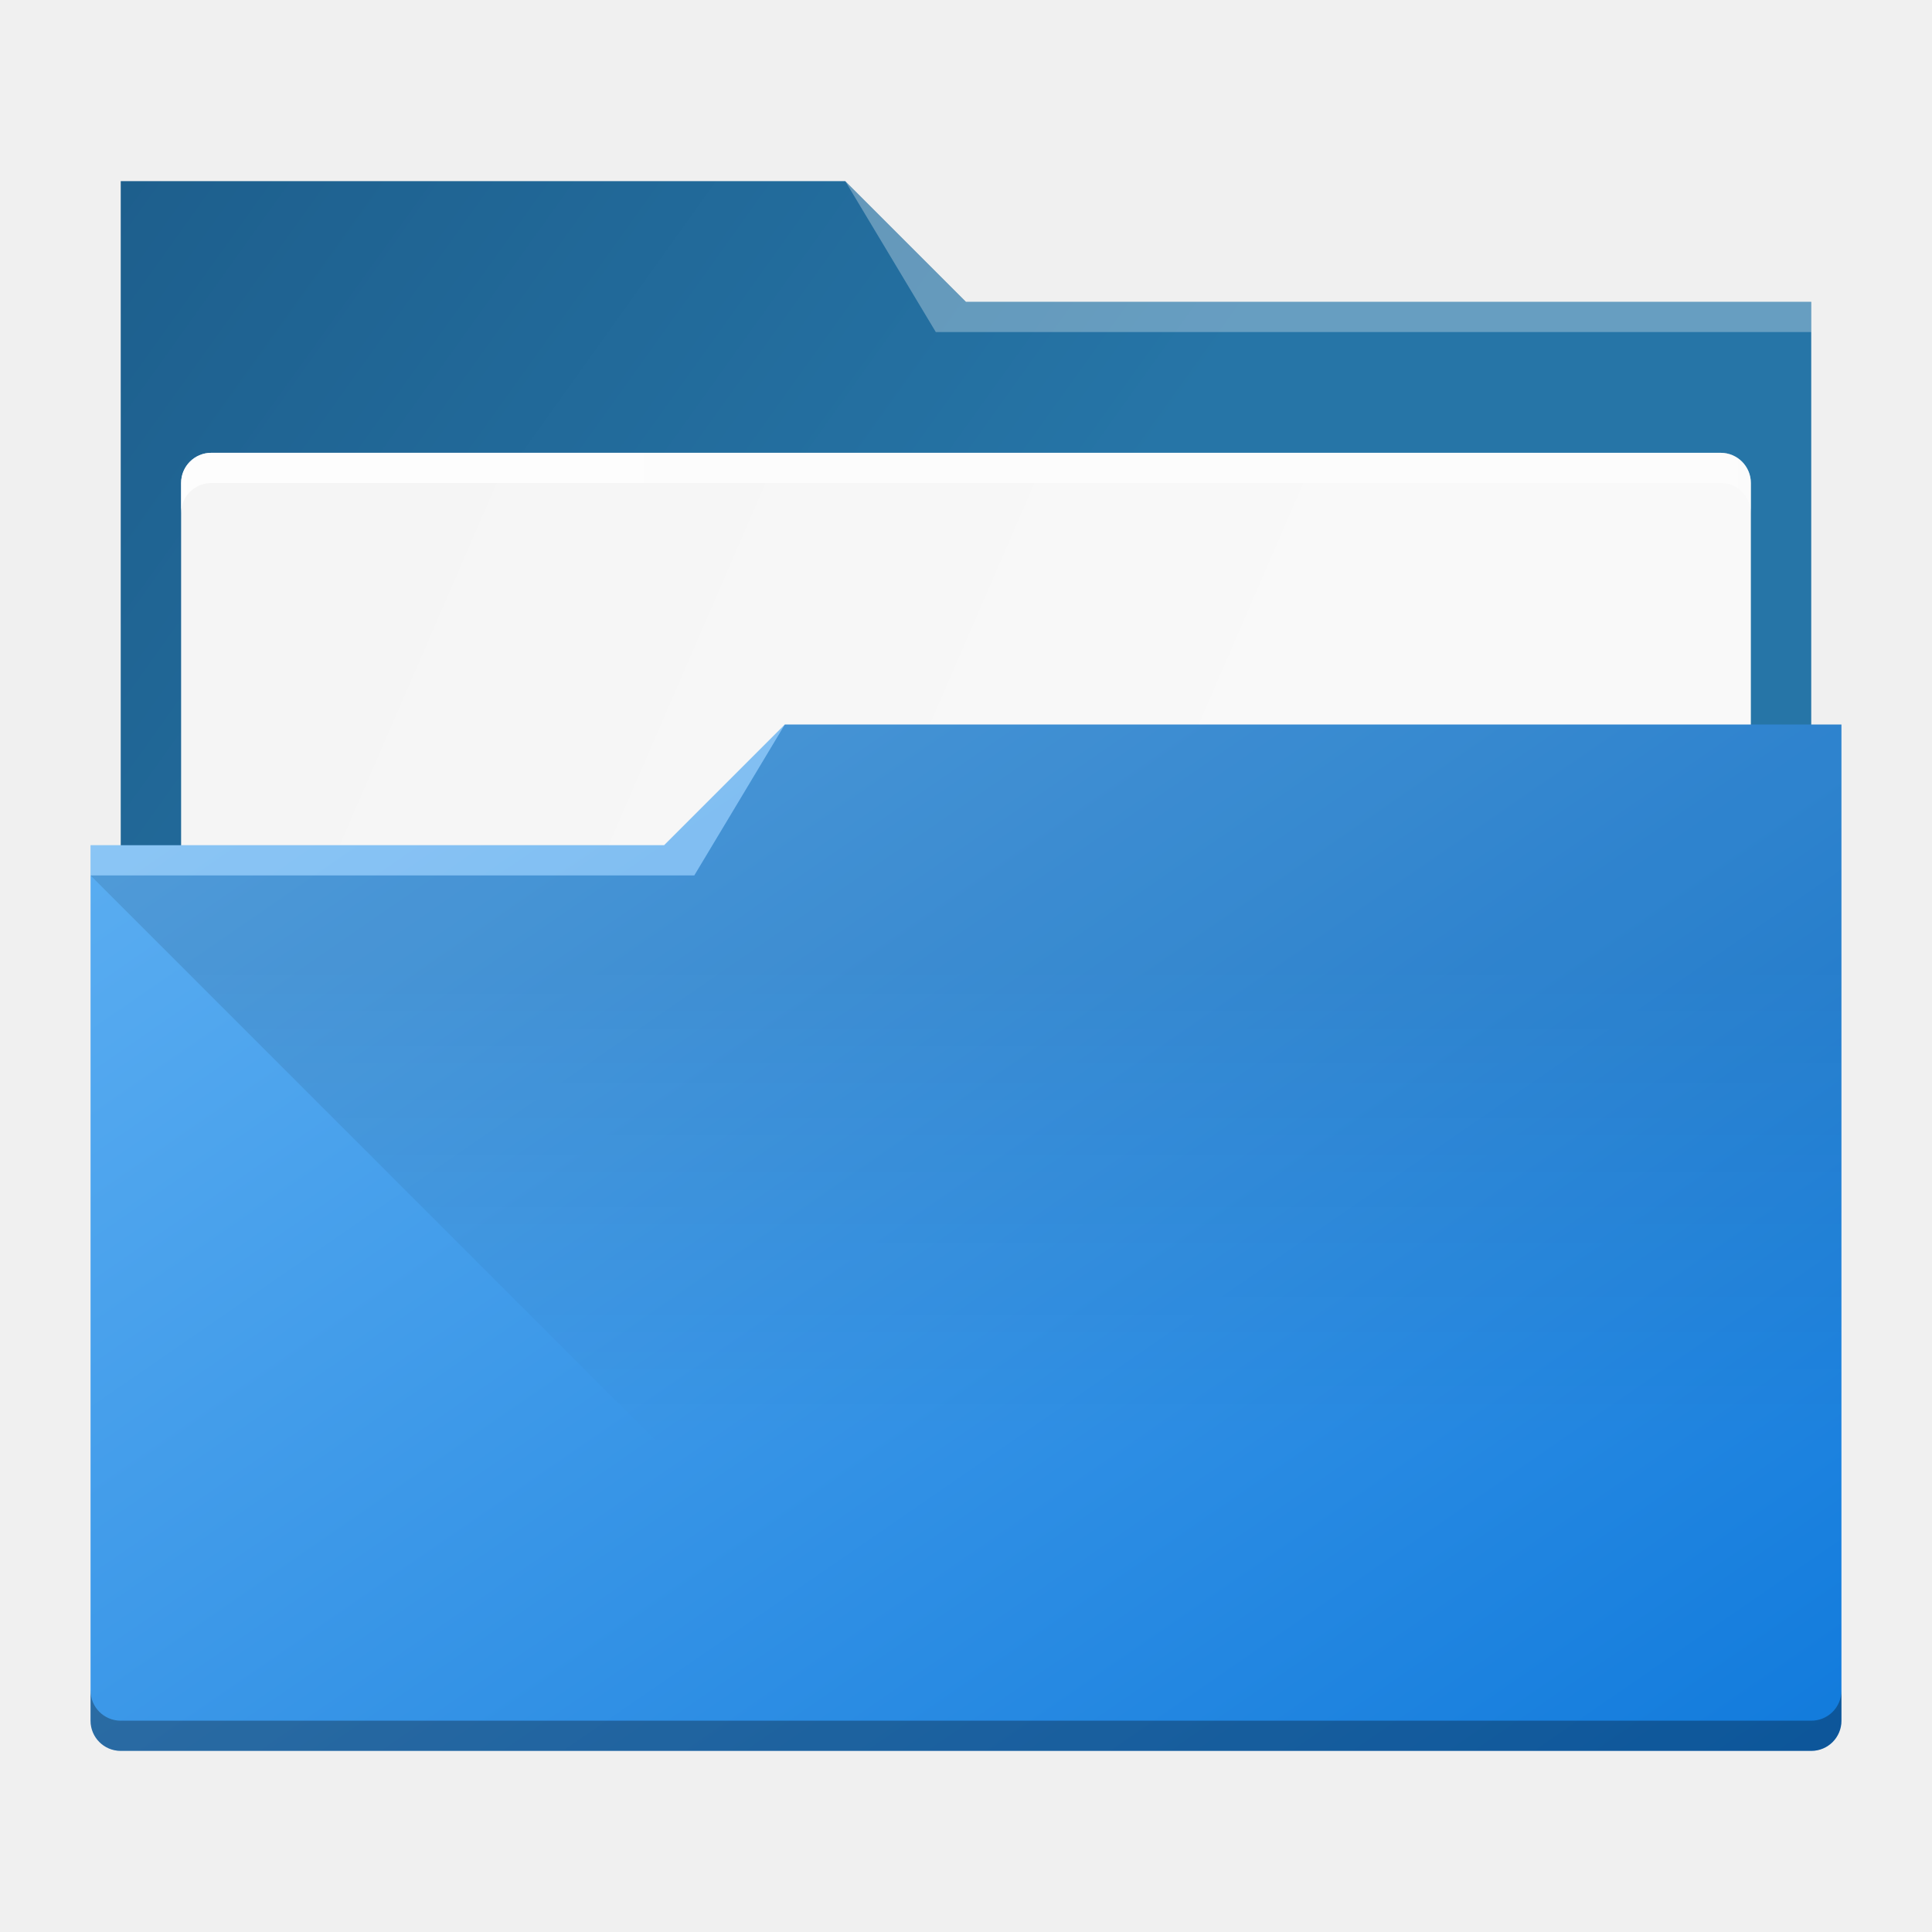
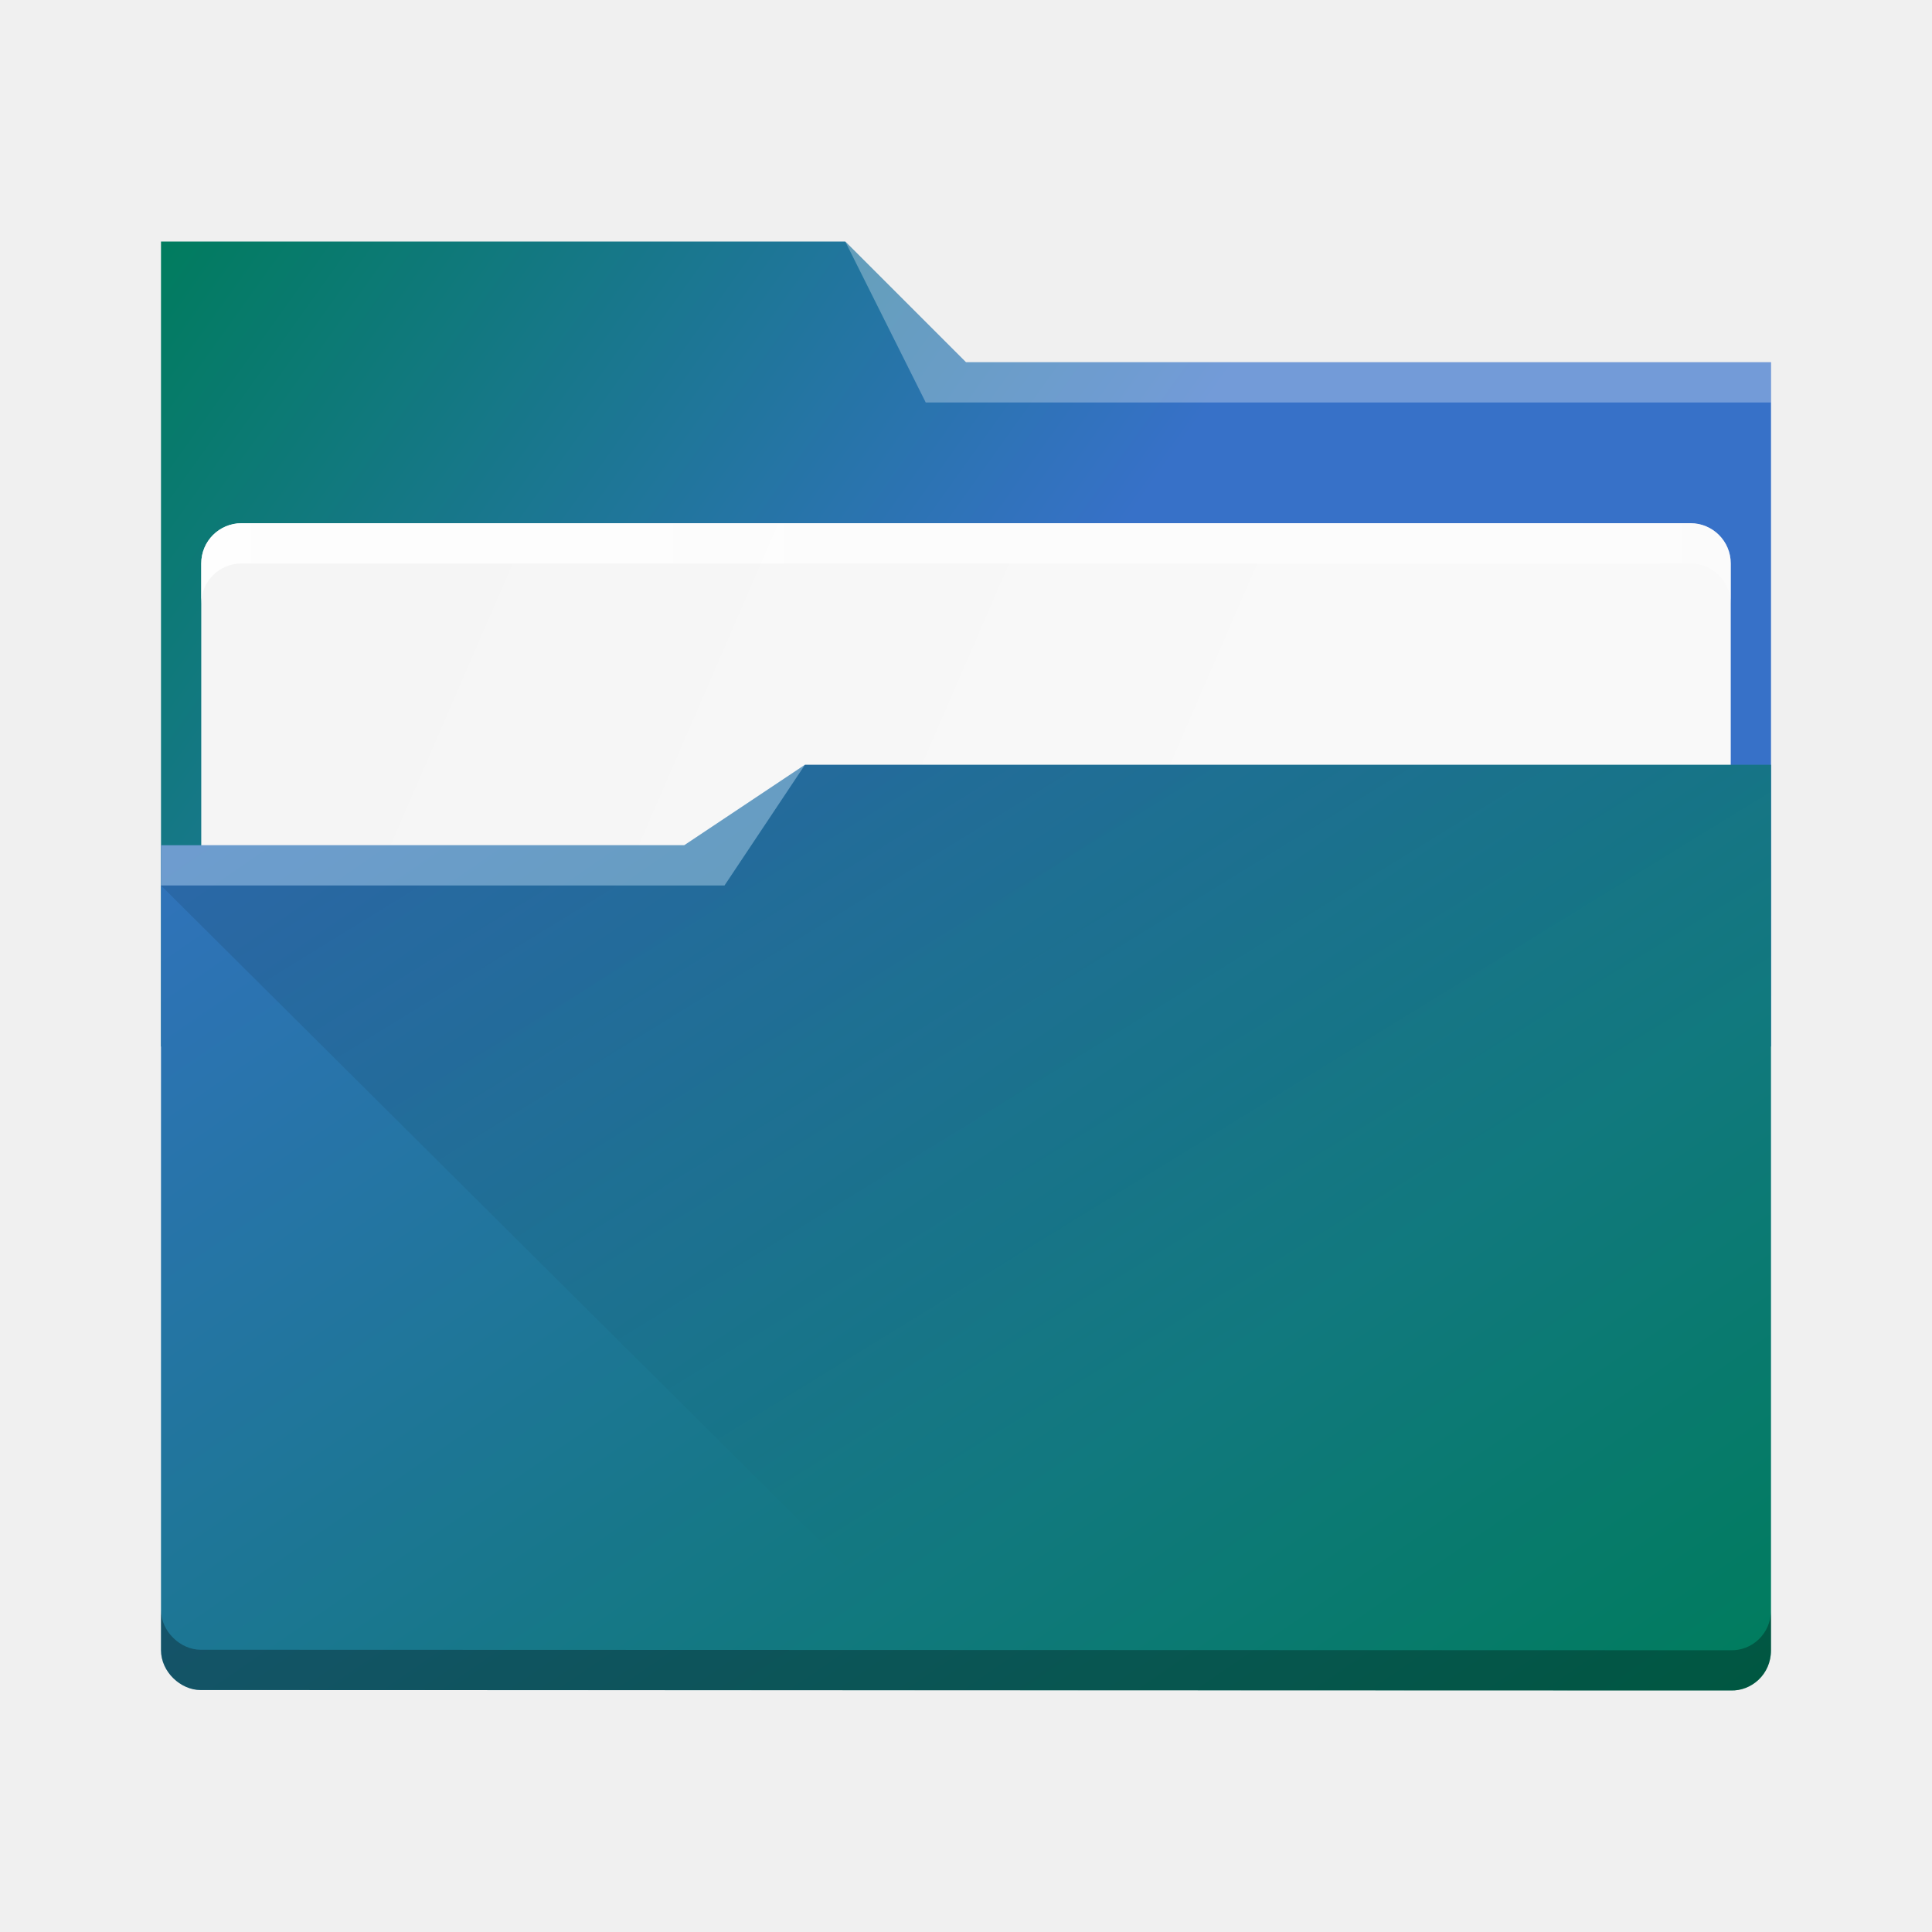
- <svg xmlns="http://www.w3.org/2000/svg" xmlns:xlink="http://www.w3.org/1999/xlink" width="64" version="1.1" height="64" id="svg2">
-   <defs id="defs5455">
+ <svg xmlns="http://www.w3.org/2000/svg" xmlns:xlink="http://www.w3.org/1999/xlink" width="48" height="48" viewBox="0 0 48 48" version="1.1" id="svg52">
+   <defs id="defs32">
+     <linearGradient xlink:href="#linearGradient4393" id="linearGradient4399" x1="424.441" y1="502.85" x2="440.878" y2="529.576" gradientUnits="userSpaceOnUse" gradientTransform="matrix(0.6922471,0,0,0.6922471,-280.1932,674.7655)" />
    <linearGradient id="linearGradient4393">
-       <stop style="stop-color:#000000;stop-opacity:1;" offset="0" id="stop4395" />
-       <stop style="stop-color:#000000;stop-opacity:0;" offset="1" id="stop4397" />
+       <stop style="stop-color:#000000;stop-opacity:1;" offset="0" id="stop3" />
+       <stop style="stop-color:#000000;stop-opacity:0;" offset="1" id="stop5" />
    </linearGradient>
+     <linearGradient xlink:href="#linearGradient4274" id="linearGradient4217" gradientUnits="userSpaceOnUse" gradientTransform="matrix(0.6922471,0,0,0.6922471,-264.2715,2671.798)" x1="390.571" y1="498.298" x2="442.571" y2="498.298" />
+     <linearGradient id="linearGradient4274">
+       <stop offset="0" style="stop-color:#ffffff;stop-opacity:1;" id="stop9" />
+       <stop offset="1" style="stop-color:#ffffff;stop-opacity:0.488" id="stop11" />
+     </linearGradient>
+     <linearGradient xlink:href="#linearGradient4172-5" id="linearGradient4178" y1="548.886" y2="495.308" x2="397.228" gradientUnits="userSpaceOnUse" gradientTransform="matrix(0.6922471,0,0,0.6920218,-264.2715,671.4264)" x1="434.162" />
+     <linearGradient id="linearGradient4172-5">
+       <stop style="stop-color:#007c5d;stop-opacity:1" id="stop15" />
+       <stop offset="1" style="stop-color:#3771c8;stop-opacity:1" id="stop17" />
+     </linearGradient>
+     <linearGradient xlink:href="#linearGradient4227" id="linearGradient4225" gradientUnits="userSpaceOnUse" x1="396.571" y1="498.798" x2="426.571" y2="511.798" gradientTransform="matrix(0.6922471,0,0,0.6922471,-264.2715,671.6887)" />
+     <linearGradient id="linearGradient4227">
+       <stop offset="0" style="stop-color:#f5f5f5;stop-opacity:1" id="stop21" />
+       <stop offset="1" style="stop-color:#f9f9f9;stop-opacity:1" id="stop23" />
+     </linearGradient>
+     <linearGradient gradientTransform="matrix(0.6922471,0,0,0.6922471,-264.2715,671.3042)" xlink:href="#linearGradient4291" id="linearGradient4297" x1="388.571" y1="487.798" x2="416.571" y2="507.798" gradientUnits="userSpaceOnUse" />
    <linearGradient id="linearGradient4291">
-       <stop style="stop-color:#1d5e8c;stop-opacity:1" offset="0" id="stop4293" />
-       <stop style="stop-color:#2675a7;stop-opacity:1" offset="1" id="stop4295" />
-     </linearGradient>
-     <linearGradient id="linearGradient4227">
-       <stop id="stop4229" offset="0" style="stop-color:#f5f5f5;stop-opacity:1" />
-       <stop id="stop4231" offset="1" style="stop-color:#f9f9f9;stop-opacity:1" />
-     </linearGradient>
-     <linearGradient id="linearGradient4274">
-       <stop id="stop4276" offset="0" style="stop-color:#ffffff;stop-opacity:1;" />
-       <stop id="stop4278" offset="1" style="stop-color:#ffffff;stop-opacity:0.488" />
-     </linearGradient>
-     <linearGradient xlink:href="#linearGradient4172-5" id="linearGradient4178" y1="548.886" y2="495.308" x2="397.228" gradientUnits="userSpaceOnUse" gradientTransform="matrix(1,0,0,0.9996746,-384.5714,-483.6216)" x1="434.162" />
-     <linearGradient id="linearGradient4172-5">
-       <stop style="stop-color:#127bdc;stop-opacity:1" id="stop4174-6" />
-       <stop offset="1" style="stop-color:#64b4f4;stop-opacity:1" id="stop4176-6" />
-     </linearGradient>
-     <linearGradient gradientUnits="userSpaceOnUse" x2="0" y2="509.8" y1="543.8" id="a">
-       <stop id="stop4154" stop-color="#2f74c8" />
-       <stop id="stop4156" stop-color="#4699d7" offset="1" />
-     </linearGradient>
-     <linearGradient gradientUnits="userSpaceOnUse" x2="428.57" y2="531.8" x1="414.57" y1="517.8" id="b">
-       <stop id="stop4159" stop-color="#383e51" />
-       <stop id="stop4161" stop-opacity="0" stop-color="#655c6f" offset="1" />
-     </linearGradient>
-     <linearGradient gradientUnits="userSpaceOnUse" x2="0" y2="508.8" y1="519.8" id="c">
-       <stop id="stop4164" stop-opacity="0" stop-color="#60a5e7" />
-       <stop id="stop4166" stop-opacity=".258" stop-color="#a6f3fb" offset="1" />
-     </linearGradient>
-     <linearGradient gradientTransform="translate(-390.5714,-497.798)" xlink:href="#linearGradient4274" id="linearGradient4272-3" x1="390.571" y1="498.298" x2="442.571" y2="498.298" gradientUnits="userSpaceOnUse" />
-     <linearGradient gradientTransform="translate(-390.5714,-501.798)" xlink:href="#linearGradient4274" id="linearGradient4272-1" x1="390.571" y1="498.298" x2="442.571" y2="498.298" gradientUnits="userSpaceOnUse" />
-     <linearGradient gradientTransform="translate(-6,-14)" xlink:href="#linearGradient4274" id="linearGradient4272-36" x1="390.571" y1="498.298" x2="442.571" y2="498.298" gradientUnits="userSpaceOnUse" />
-     <linearGradient xlink:href="#linearGradient4274" id="linearGradient4217" gradientUnits="userSpaceOnUse" gradientTransform="translate(0,3)" x1="390.571" y1="498.298" x2="442.571" y2="498.298" />
-     <linearGradient xlink:href="#linearGradient4227" id="linearGradient4225" gradientUnits="userSpaceOnUse" x1="396.571" y1="498.798" x2="426.571" y2="511.798" gradientTransform="translate(0,1)" />
-     <linearGradient xlink:href="#linearGradient4291" id="linearGradient4297" x1="388.571" y1="487.798" x2="416.571" y2="507.798" gradientUnits="userSpaceOnUse" />
-     <linearGradient gradientUnits="userSpaceOnUse" x2="383.771" y2="502.053" y1="542.053" id="a-2" x1="383.771">
-       <stop id="stop4304" stop-color="#197cf1" />
-       <stop id="stop4306" stop-color="#20bcfa" offset="1" />
-     </linearGradient>
-     <linearGradient gradientUnits="userSpaceOnUse" x2="39.28" y2="36.633" x1="22.285" y1="18.71" id="b-9">
-       <stop id="stop4309" stop-color="#292c2f" />
-       <stop id="stop4311" stop-opacity="0" stop-color="#292c2f" offset="1" />
-     </linearGradient>
-     <linearGradient xlink:href="#linearGradient4393" id="linearGradient4399" x1="443.571" y1="510.798" x2="443.571" y2="526.798" gradientUnits="userSpaceOnUse" gradientTransform="translate(-23,5)" />
-     <linearGradient gradientTransform="translate(-386.7285,506.2126)" gradientUnits="userSpaceOnUse" x2="419.974" y2="539.825" x1="406.501" y1="527.014" id="c-1">
-       <stop id="stop17" stop-color="#292c2f" />
-       <stop id="stop19" stop-opacity="0" offset="1" />
-     </linearGradient>
-     <linearGradient gradientUnits="userSpaceOnUse" x2="0" y2="14" y1="34" id="b-8" gradientTransform="translate(-2.158451,1006.013)">
-       <stop style="stop-color:#bfc9c9;stop-opacity:1" id="stop12" stop-color="#536161" />
-       <stop style="stop-color:#fafafa;stop-opacity:1" id="stop14" stop-color="#f4f5f5" offset="1" />
-     </linearGradient>
-     <linearGradient x1="428.816" gradientTransform="translate(-386.7285,506.2126)" gradientUnits="userSpaceOnUse" x2="388.865" y2="499.679" y1="547.634" id="a-7">
-       <stop id="stop7" stop-color="#2a2c2f" />
-       <stop id="stop9" stop-color="#536161" offset="1" />
-     </linearGradient>
-     <linearGradient gradientTransform="matrix(1.299805,0,0,1.299805,-499.0652,339.5283)" gradientUnits="userSpaceOnUse" x2="419.974" y2="539.825" x1="406.501" y1="527.014" id="c-7">
-       <stop id="stop17-5" stop-color="#292c2f" />
-       <stop id="stop19-3" stop-opacity="0" offset="1" />
-     </linearGradient>
-     <linearGradient gradientUnits="userSpaceOnUse" x2="0" y2="14" y1="34" id="b-5" gradientTransform="matrix(1.299805,0,0,1.299805,0.8007798,989.1707)">
-       <stop style="stop-color:#bfc9c9;stop-opacity:1" id="stop12-6" stop-color="#536161" />
-       <stop style="stop-color:#fbfbfb;stop-opacity:1" id="stop14-2" stop-color="#f4f5f5" offset="1" />
-     </linearGradient>
-     <linearGradient x1="428.816" gradientTransform="matrix(1.299805,0,0,1.299805,-499.0652,339.5283)" gradientUnits="userSpaceOnUse" x2="388.865" y2="499.679" y1="547.634" id="a-9">
-       <stop id="stop7-1" stop-color="#2a2c2f" />
-       <stop id="stop9-2" stop-color="#536161" offset="1" />
+       <stop style="stop-color:#007c5d;stop-opacity:1" offset="0" id="stop27" />
+       <stop style="stop-color:#3771c8;stop-opacity:1" offset="1" id="stop29" />
    </linearGradient>
  </defs>
-   <g id="layer1" transform="matrix(1 0 0 1 -384.5714 -483.798)">
-     <path style="fill:url(#linearGradient4297);fill-opacity:1" id="rect4180" d="m 388.571,489.798 0,5 0,22 c 0,0.554 0.446,1 1,1 l 54,0 c 0.554,0 1,-0.446 1,-1 l 0,-21.99 c 0,-0.003 -0.002,-0.006 -0.002,-0.01 l 0.002,0 0,-1 -28,0 -4,-4 -24,0 z" />
-     <rect ry="1" rx="1" y="498.798" x="390.571" height="15" width="52" id="rect4223" style="color:#000000;clip-rule:nonzero;display:inline;overflow:visible;visibility:visible;opacity:1;isolation:auto;mix-blend-mode:normal;color-interpolation:sRGB;color-interpolation-filters:linearRGB;solid-color:#000000;solid-opacity:1;fill:url(#linearGradient4225);fill-opacity:1;fill-rule:nonzero;stroke:none;stroke-width:1;stroke-linecap:butt;stroke-linejoin:miter;stroke-miterlimit:4;stroke-dasharray:none;stroke-dashoffset:0;stroke-opacity:1;marker:none;color-rendering:auto;image-rendering:auto;shape-rendering:auto;text-rendering:auto;enable-background:accumulate" />
-     <path style="fill:url(#linearGradient4178)" d="M 26 24 L 22 28 L 3 28 L 3 29 L 3.002 29 C 3.002 29.004 3 29.008 3 29.012 L 3 56 L 3 57 C 3 57.554 3.446 58 4 58 L 60 58 C 60.554 58 61 57.554 61 57 L 61 56 L 61 29.012 L 61 29 L 61 24 L 26 24 z " transform="translate(384.5714,483.798)" id="rect4113" />
-     <path style="opacity:0.3;fill:#ffffff;fill-opacity:1;fill-rule:evenodd" id="path4224" d="m 387.571,511.798 0,1 20,0 3,-5 -4,4 z" />
-     <path style="fill:#ffffff;fill-opacity:1;fill-rule:evenodd;opacity:0.3" id="path4196" d="m 28,6 3,5 2,0 27,0 0,-1 -27,0 -1,0 z" transform="matrix(1 0 0 1 384.5714 483.798)" />
-     <path id="path4215" d="m 391.571,498.798 c -0.554,0 -1,0.446 -1,1 l 0,1 c 0,-0.554 0.446,-1 1,-1 l 50,0 c 0.554,0 1,0.446 1,1 l 0,-1 c 0,-0.554 -0.446,-1 -1,-1 l -50,0 z" style="color:#000000;clip-rule:nonzero;display:inline;overflow:visible;visibility:visible;opacity:0.85;isolation:auto;mix-blend-mode:normal;color-interpolation:sRGB;color-interpolation-filters:linearRGB;solid-color:#000000;solid-opacity:1;fill:url(#linearGradient4217);fill-opacity:1;fill-rule:nonzero;stroke:none;stroke-width:1;stroke-linecap:butt;stroke-linejoin:miter;stroke-miterlimit:4;stroke-dasharray:none;stroke-dashoffset:0;stroke-opacity:1;marker:none;color-rendering:auto;image-rendering:auto;shape-rendering:auto;text-rendering:auto;enable-background:accumulate" />
-     <path style="color:#000000;clip-rule:nonzero;display:inline;overflow:visible;visibility:visible;opacity:0.3;isolation:auto;mix-blend-mode:normal;color-interpolation:sRGB;color-interpolation-filters:linearRGB;solid-color:#000000;solid-opacity:1;fill:#000000;fill-opacity:1;fill-rule:nonzero;stroke:none;stroke-width:1;stroke-linecap:butt;stroke-linejoin:miter;stroke-miterlimit:4;stroke-dasharray:none;stroke-dashoffset:0;stroke-opacity:1;marker:none;color-rendering:auto;image-rendering:auto;shape-rendering:auto;text-rendering:auto;enable-background:accumulate" d="m 388.571,541.798 c -0.554,0 -1,-0.446 -1,-1 l 0,-1 c 0,0.554 0.446,1 1,1 l 56,0 c 0.554,0 1,-0.446 1,-1 l 0,1 c 0,0.554 -0.446,1 -1,1 z" id="path4233" />
-     <path style="opacity:0.109;fill:url(#linearGradient4399);fill-opacity:1;fill-rule:evenodd;stroke:none;stroke-width:1px;stroke-linecap:butt;stroke-linejoin:miter;stroke-opacity:1" d="m 387.571,512.798 20,0 3,-5 35,0 0,33 -30,0 z" id="path4383" />
+   <g transform="translate(0,-1004.362)" id="g50">
+     <path style="fill:url(#linearGradient4297);fill-opacity:1" d="m 4,1030.362 40,0 0,-17 -20,0 -3,-3 -17,0 z" id="path34" />
+     <rect ry="1" rx="1" y="1017.36" x="5" height="9" width="38" style="color:#000000;clip-rule:nonzero;display:inline;overflow:visible;visibility:visible;opacity:1;isolation:auto;mix-blend-mode:normal;color-interpolation:sRGB;color-interpolation-filters:linearRGB;solid-color:#000000;solid-opacity:1;fill:url(#linearGradient4225);fill-opacity:1;fill-rule:nonzero;stroke:none;stroke-width:1;stroke-linecap:butt;stroke-linejoin:miter;stroke-miterlimit:4;stroke-dasharray:none;stroke-dashoffset:0;stroke-opacity:1;marker:none;color-rendering:auto;image-rendering:auto;shape-rendering:auto;text-rendering:auto;enable-background:accumulate" id="rect36" />
+     <path style="fill:url(#linearGradient4178)" d="m 20,1023.362 -3,2 -13,0 0,1 -1e-6,18.998 c 0,0.54 0.489,0.991 0.984,0.991 L 43,1046.362 c 0.511,0.016 1,-0.396 1,-1 l 0,-22 z" id="path38" />
+     <path style="opacity:0.3;fill:#ffffff;fill-opacity:1;fill-rule:evenodd" d="m 4,1025.362 0,1 14,0 2,-3 -3,2 z" id="path40" />
+     <path style="opacity:0.3;fill:#ffffff;fill-opacity:1;fill-rule:evenodd" d="m 21,1010.362 2,4 2,0 19,0 0,-1 -19,0 -1,0 z" id="path42" />
+     <path style="opacity:0.099;fill:url(#linearGradient4399);fill-opacity:1;fill-rule:evenodd;stroke:none;stroke-width:1px;stroke-linecap:butt;stroke-linejoin:miter;stroke-opacity:1" d="m 4,1026.362 14,0 2,-3 24,10e-5 0.174,22.308 -20.767,0 z" id="path44" />
+     <path style="fill:#000000;color:#000000;clip-rule:nonzero;display:inline;overflow:visible;visibility:visible;opacity:0.3;isolation:auto;mix-blend-mode:normal;color-interpolation:sRGB;color-interpolation-filters:linearRGB;solid-color:#000000;solid-opacity:1;fill-opacity:1;fill-rule:nonzero;stroke:none;stroke-width:1;stroke-linecap:butt;stroke-linejoin:miter;stroke-miterlimit:4;stroke-dasharray:none;stroke-dashoffset:0;stroke-opacity:1;marker:none;filter-blend-mode:normal;filter-gaussianBlur-deviation:0;color-rendering:auto;image-rendering:auto;shape-rendering:auto;text-rendering:auto;enable-background:accumulate" d="M 4 39.998 L 4 40.998 C 4 41.538 4.489 41.988 4.984 41.988 L 43 42 C 43.511 42.016 44 41.605 44 41 L 44 40 C 44 40.605 43.511 41.016 43 41 L 4.984 40.988 C 4.489 40.988 4 40.538 4 39.998 z" transform="translate(0,1004.362)" id="path46" />
+     <path style="color:#000000;clip-rule:nonzero;display:inline;overflow:visible;visibility:visible;opacity:0.85;isolation:auto;mix-blend-mode:normal;color-interpolation:sRGB;color-interpolation-filters:linearRGB;solid-color:#000000;solid-opacity:1;fill:url(#linearGradient4217);fill-opacity:1;fill-rule:nonzero;stroke:none;stroke-width:1;stroke-linecap:butt;stroke-linejoin:miter;stroke-miterlimit:4;stroke-dasharray:none;stroke-dashoffset:0;stroke-opacity:1;marker:none;color-rendering:auto;image-rendering:auto;shape-rendering:auto;text-rendering:auto;enable-background:accumulate" d="m 6,1017.362 c -0.554,0 -1,0.446 -1,1 l 0,1 c 0,-0.554 0.446,-1 1,-1 l 36,0 c 0.554,0 1,0.446 1,1 l 0,-1 c 0,-0.554 -0.446,-1 -1,-1 z" id="path48" />
  </g>
</svg>
